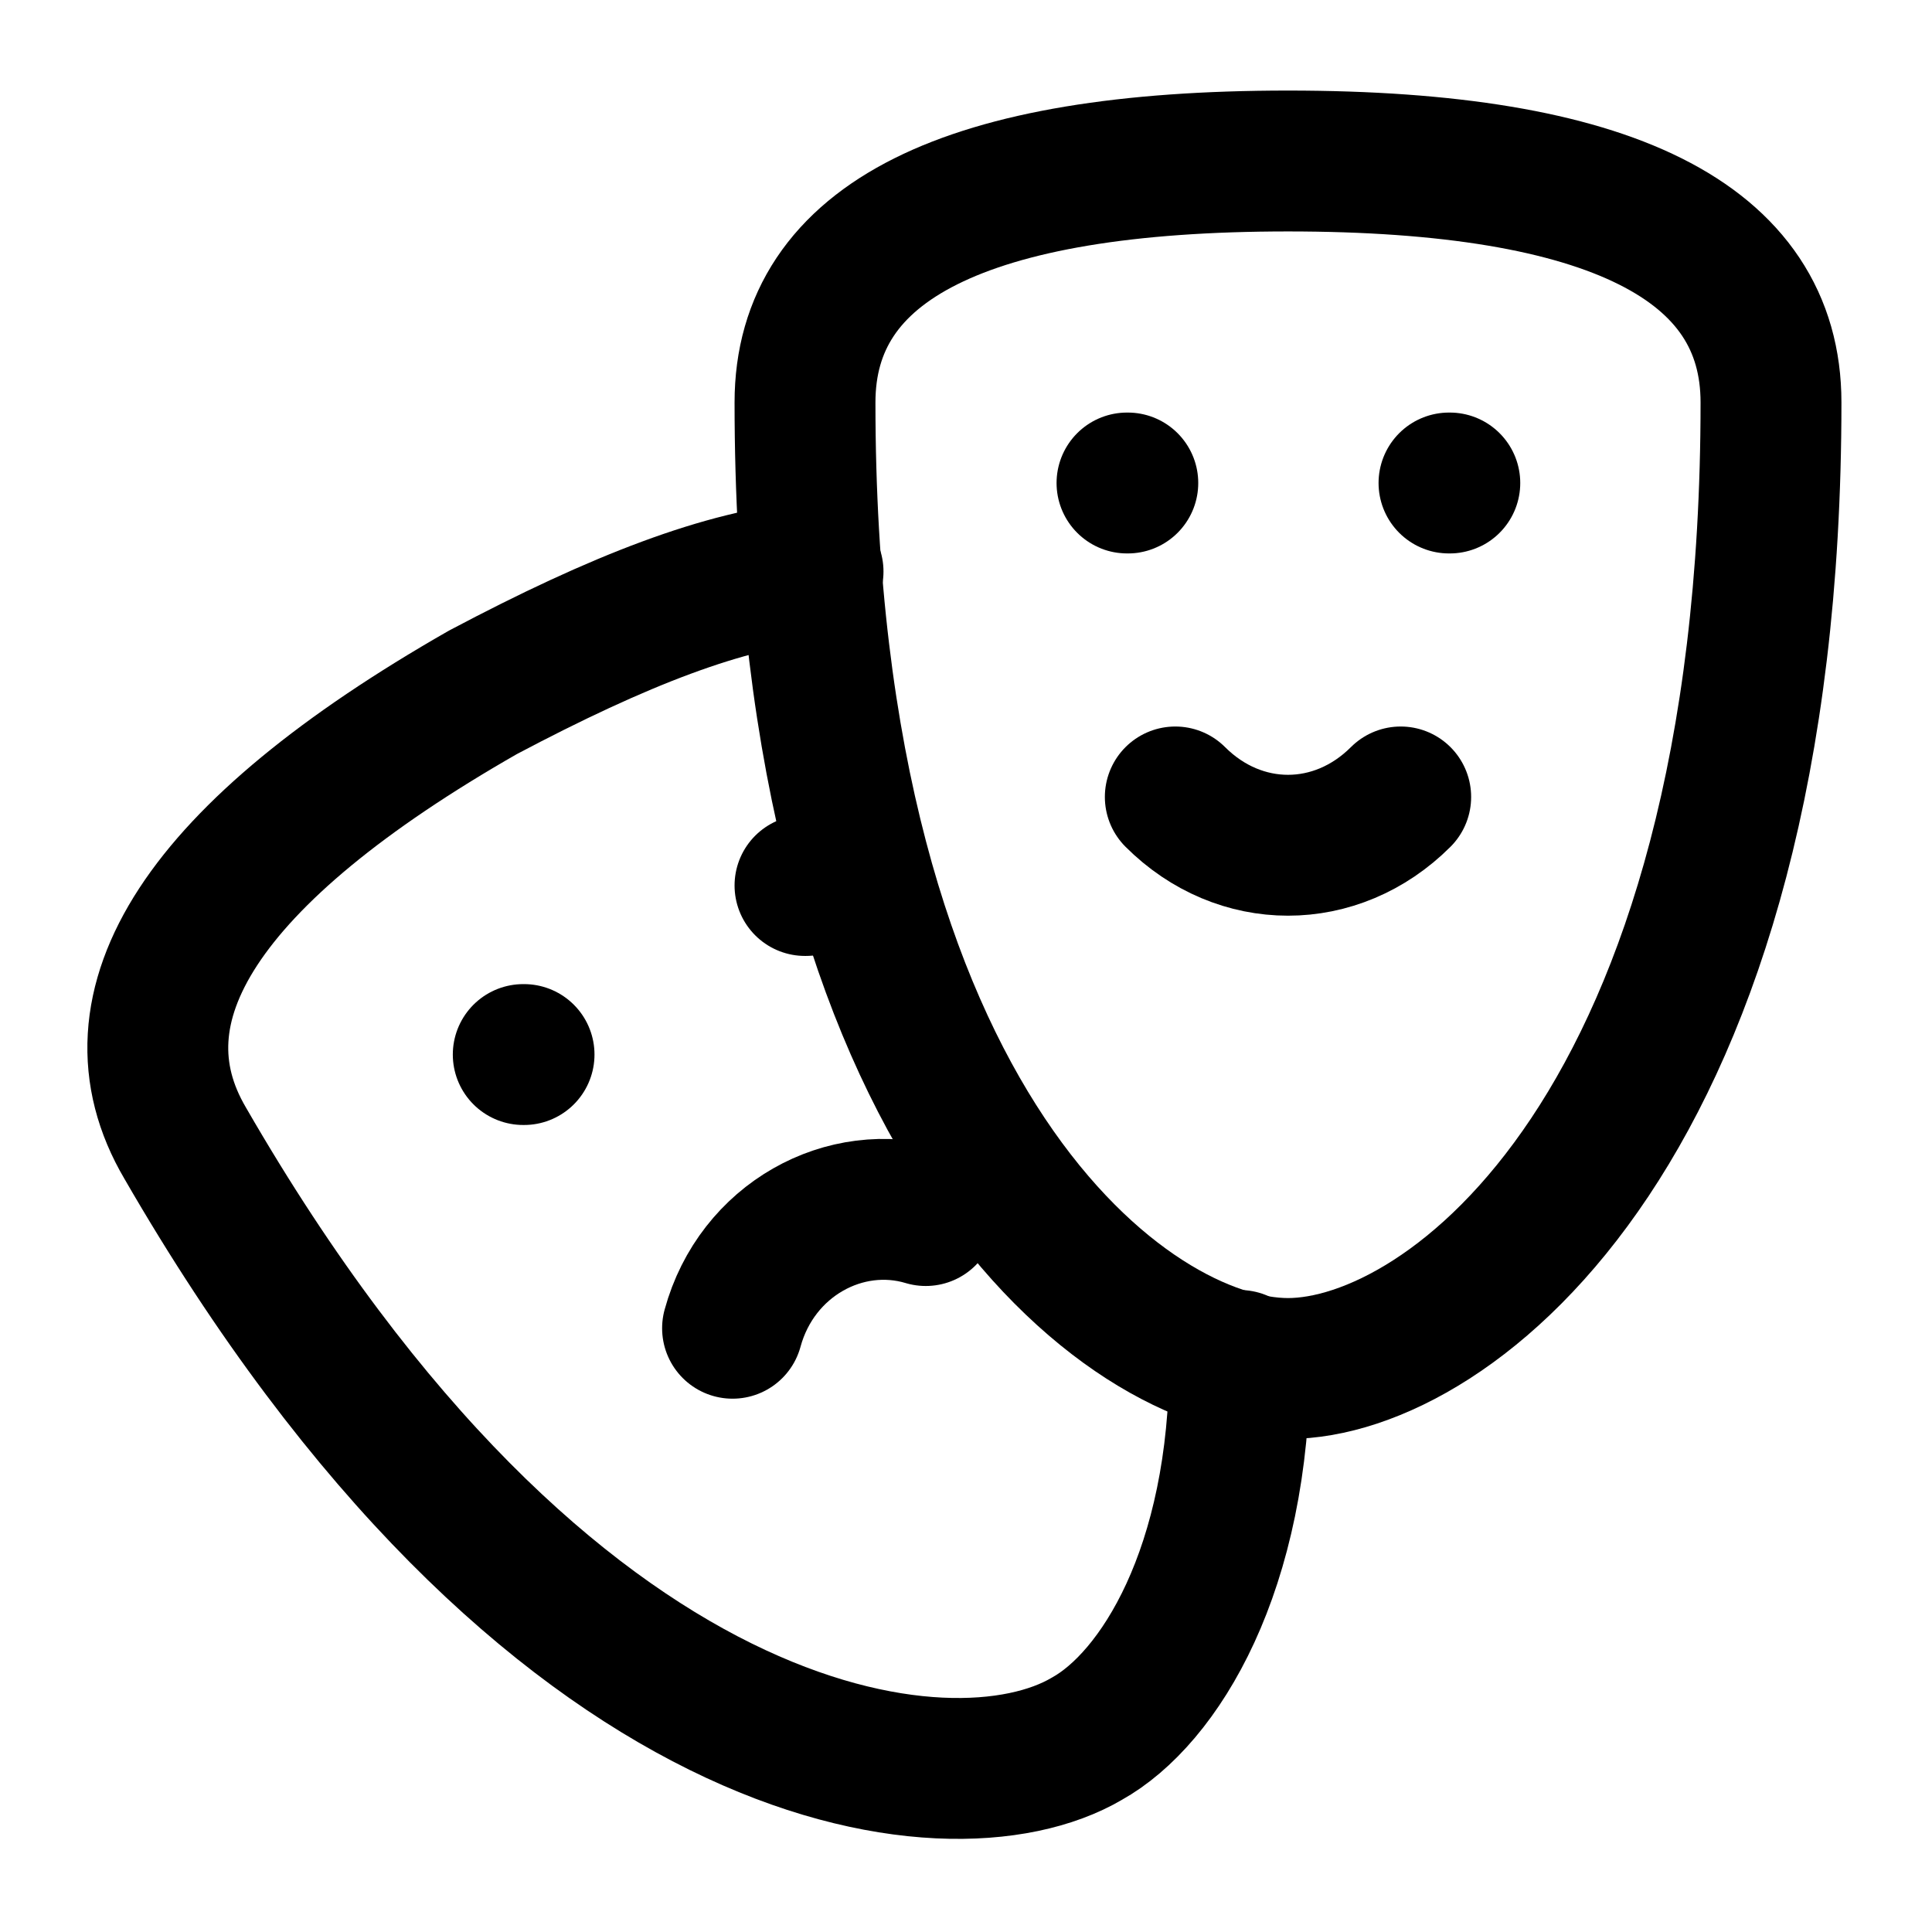
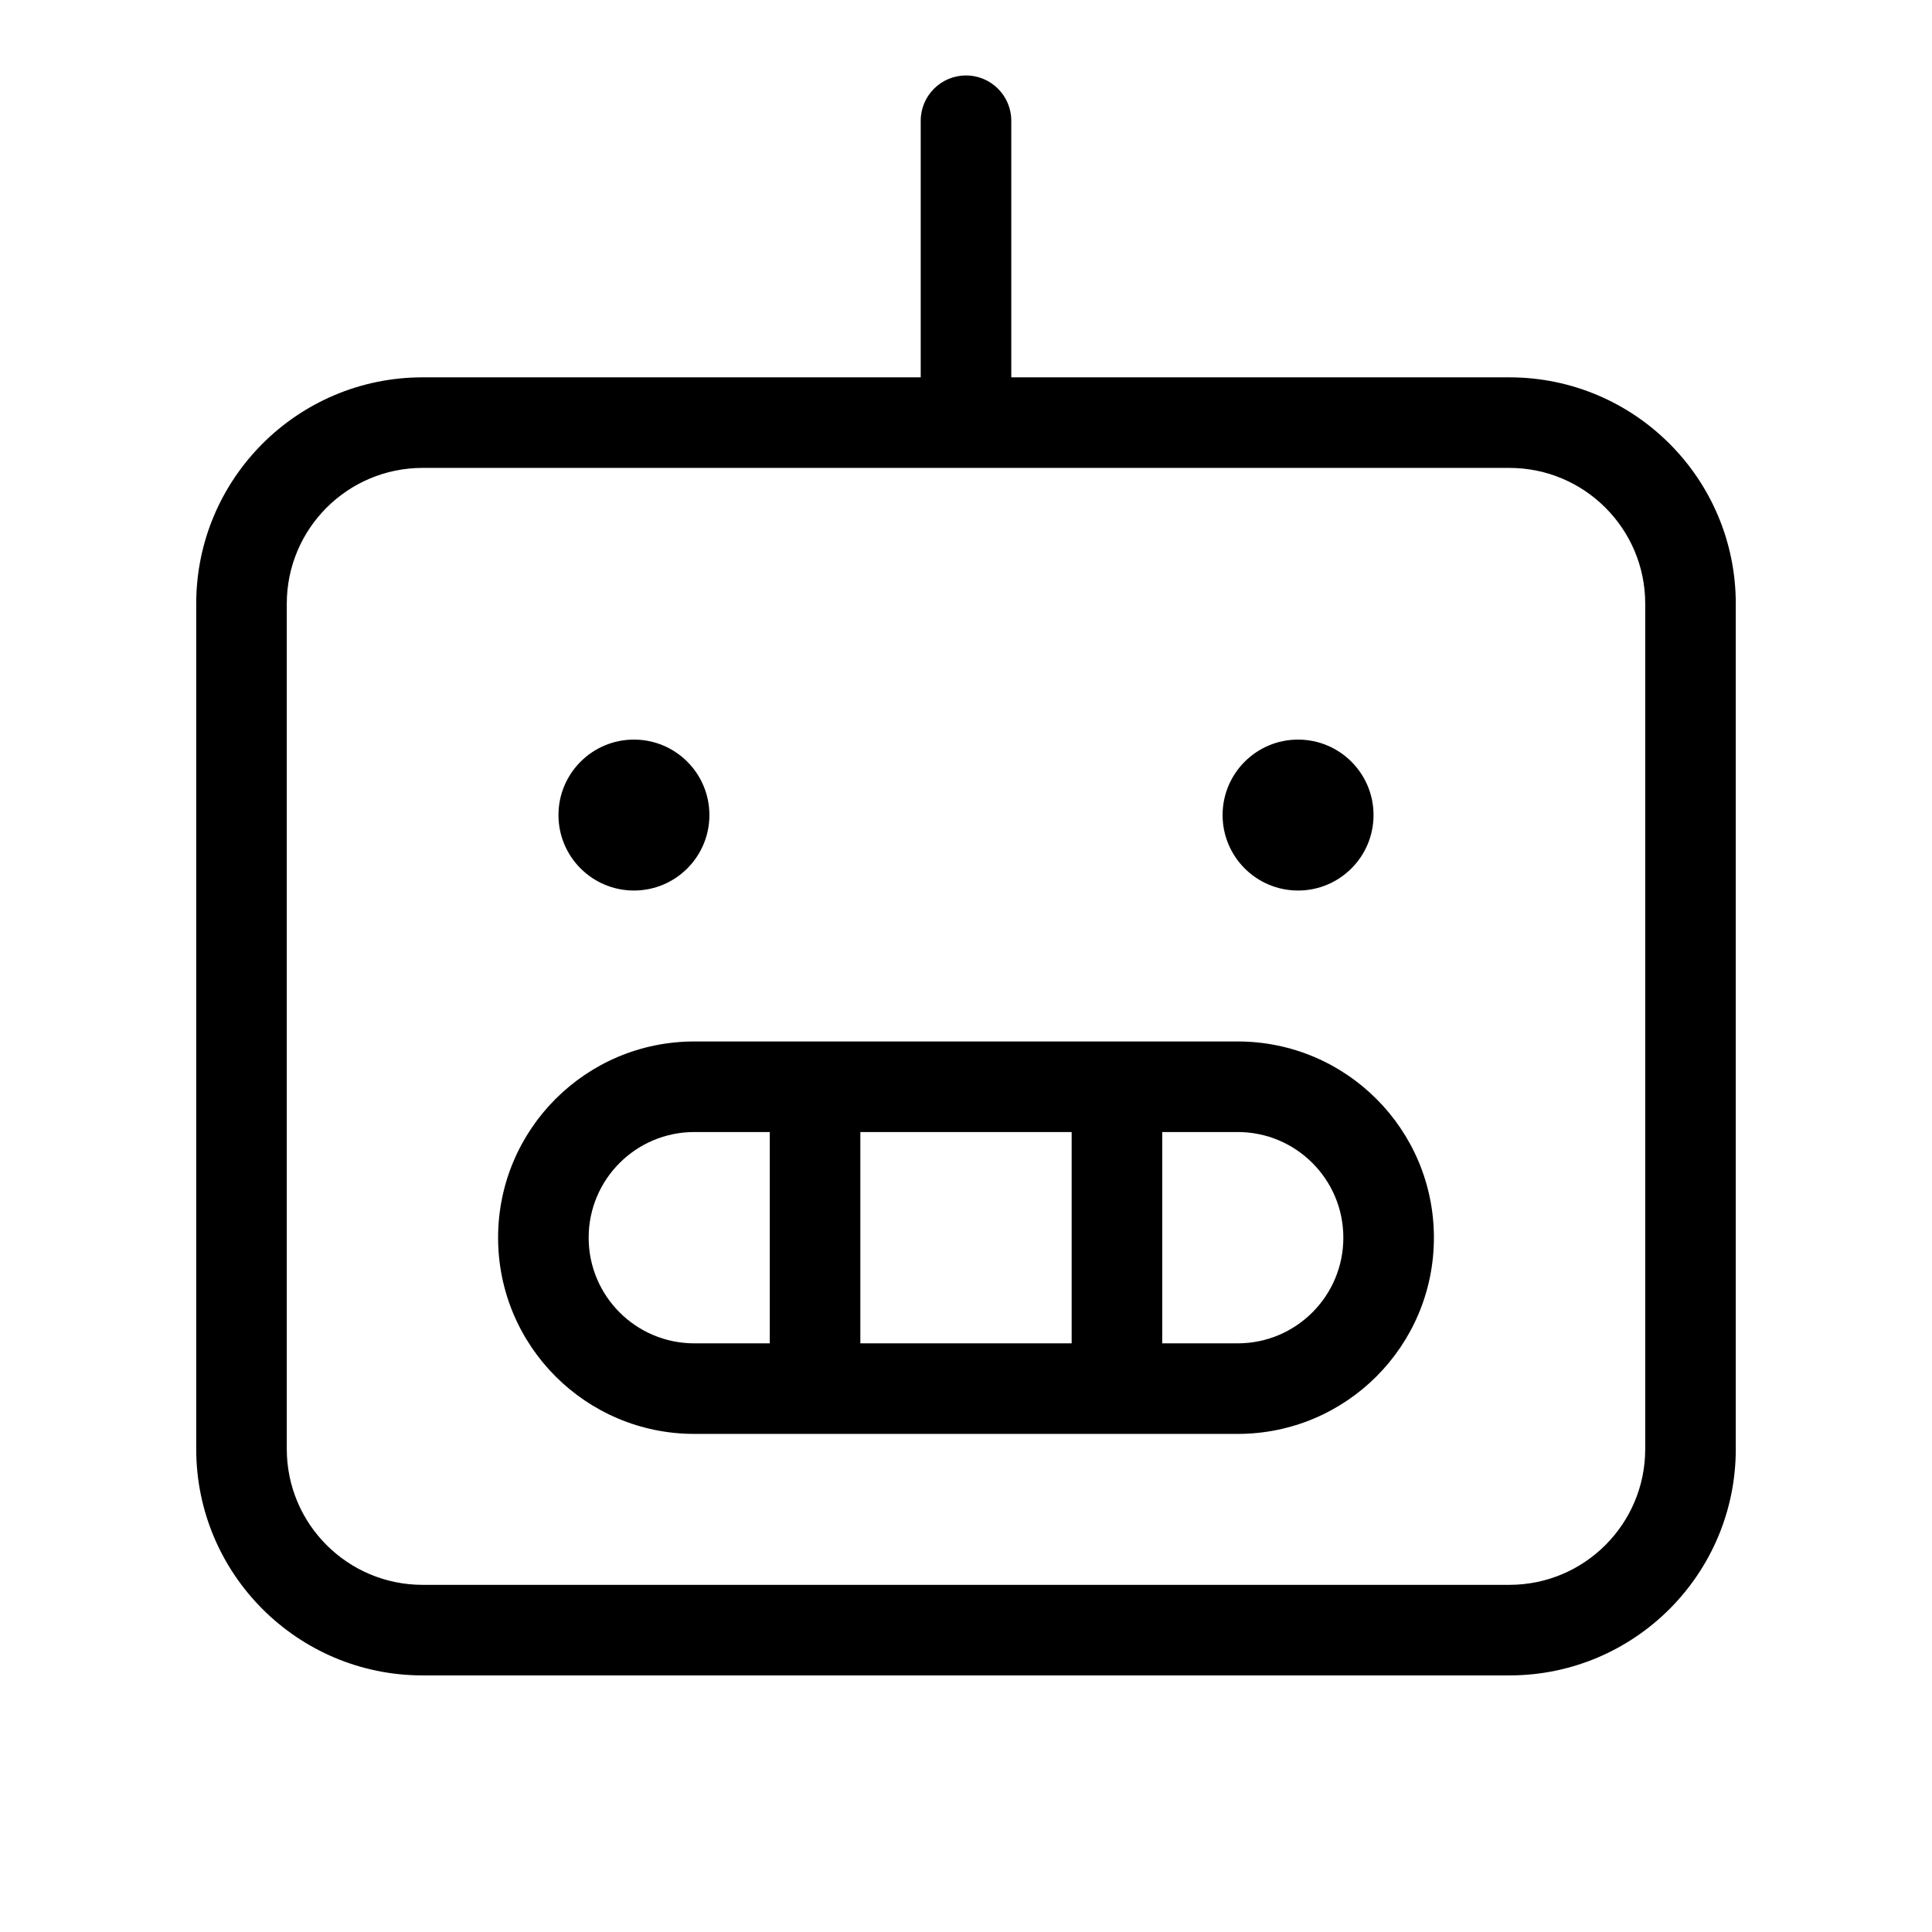
- <svg xmlns="http://www.w3.org/2000/svg" viewBox="0 0 24 24" fill="none" stroke="#000" stroke-width="1.75" stroke-linecap="round" stroke-linejoin="round">
-   <path d="M10 11h.01" />
-   <path d="M14 6h.01" />
-   <path d="M18 6h.01" />
-   <path d="M6.5 13.1h.01" />
-   <path d="M22 5c0 9-4 12-6 12s-6-3-6-12c0-2 2-3 6-3s6 1 6 3" />
-   <path d="M17.4 9.9c-.8.8-2 .8-2.8 0" />
-   <path d="M10.1 7.1C9 7.2 7.7 7.7 6 8.6c-3.5 2-4.7 3.9-3.7 5.6 4.5 7.8 9.5 8.4 11.2 7.4.9-.5 1.9-2.1 1.9-4.7" />
-   <path d="M9.1 16.5c.3-1.1 1.4-1.7 2.4-1.4" />
+ <svg xmlns="http://www.w3.org/2000/svg" viewBox="0 0 256 256" fill="currentColor">
+   <path d="M200,50H134V16a6,6,0,0,0-12,0V50H56A30,30,0,0,0,26,80V192a30,30,0,0,0,30,30H200a30,30,0,0,0,30-30V80A30,30,0,0,0,200,50Zm18,142a18,18,0,0,1-18,18H56a18,18,0,0,1-18-18V80A18,18,0,0,1,56,62H200a18,18,0,0,1,18,18ZM74,108a10,10,0,1,1,10,10A10,10,0,0,1,74,108Zm88,0a10,10,0,1,1,10,10A10,10,0,0,1,162,108Zm2,30H92a26,26,0,0,0,0,52h72a26,26,0,0,0,0-52Zm-22,12v28H114V150ZM78,164a14,14,0,0,1,14-14h10v28H92A14,14,0,0,1,78,164Zm86,14H154V150h10a14,14,0,0,1,0,28Z" />
</svg>
